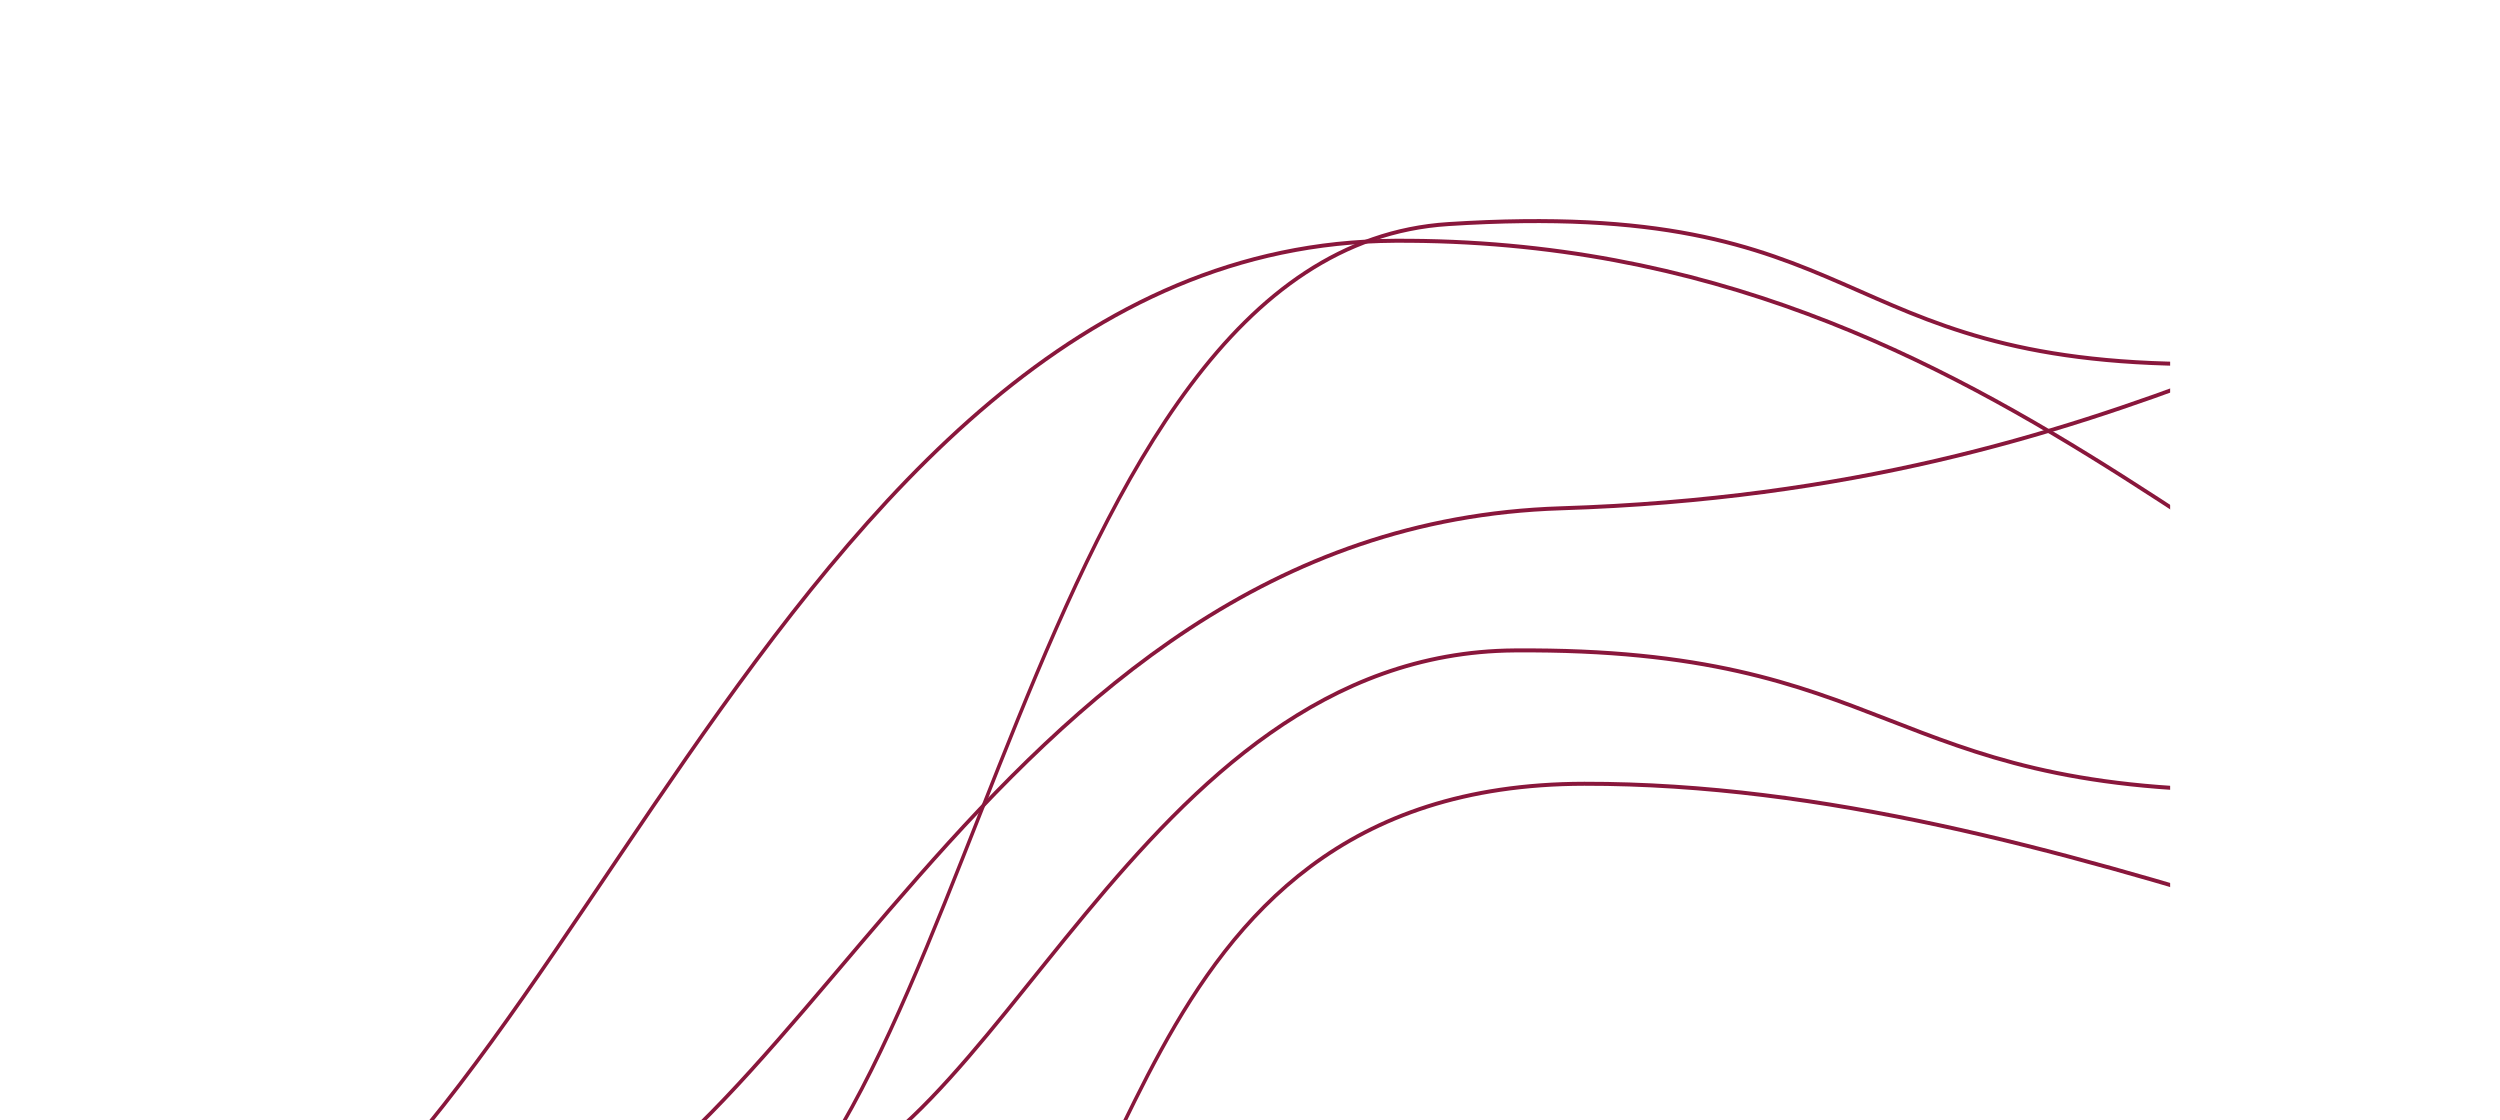
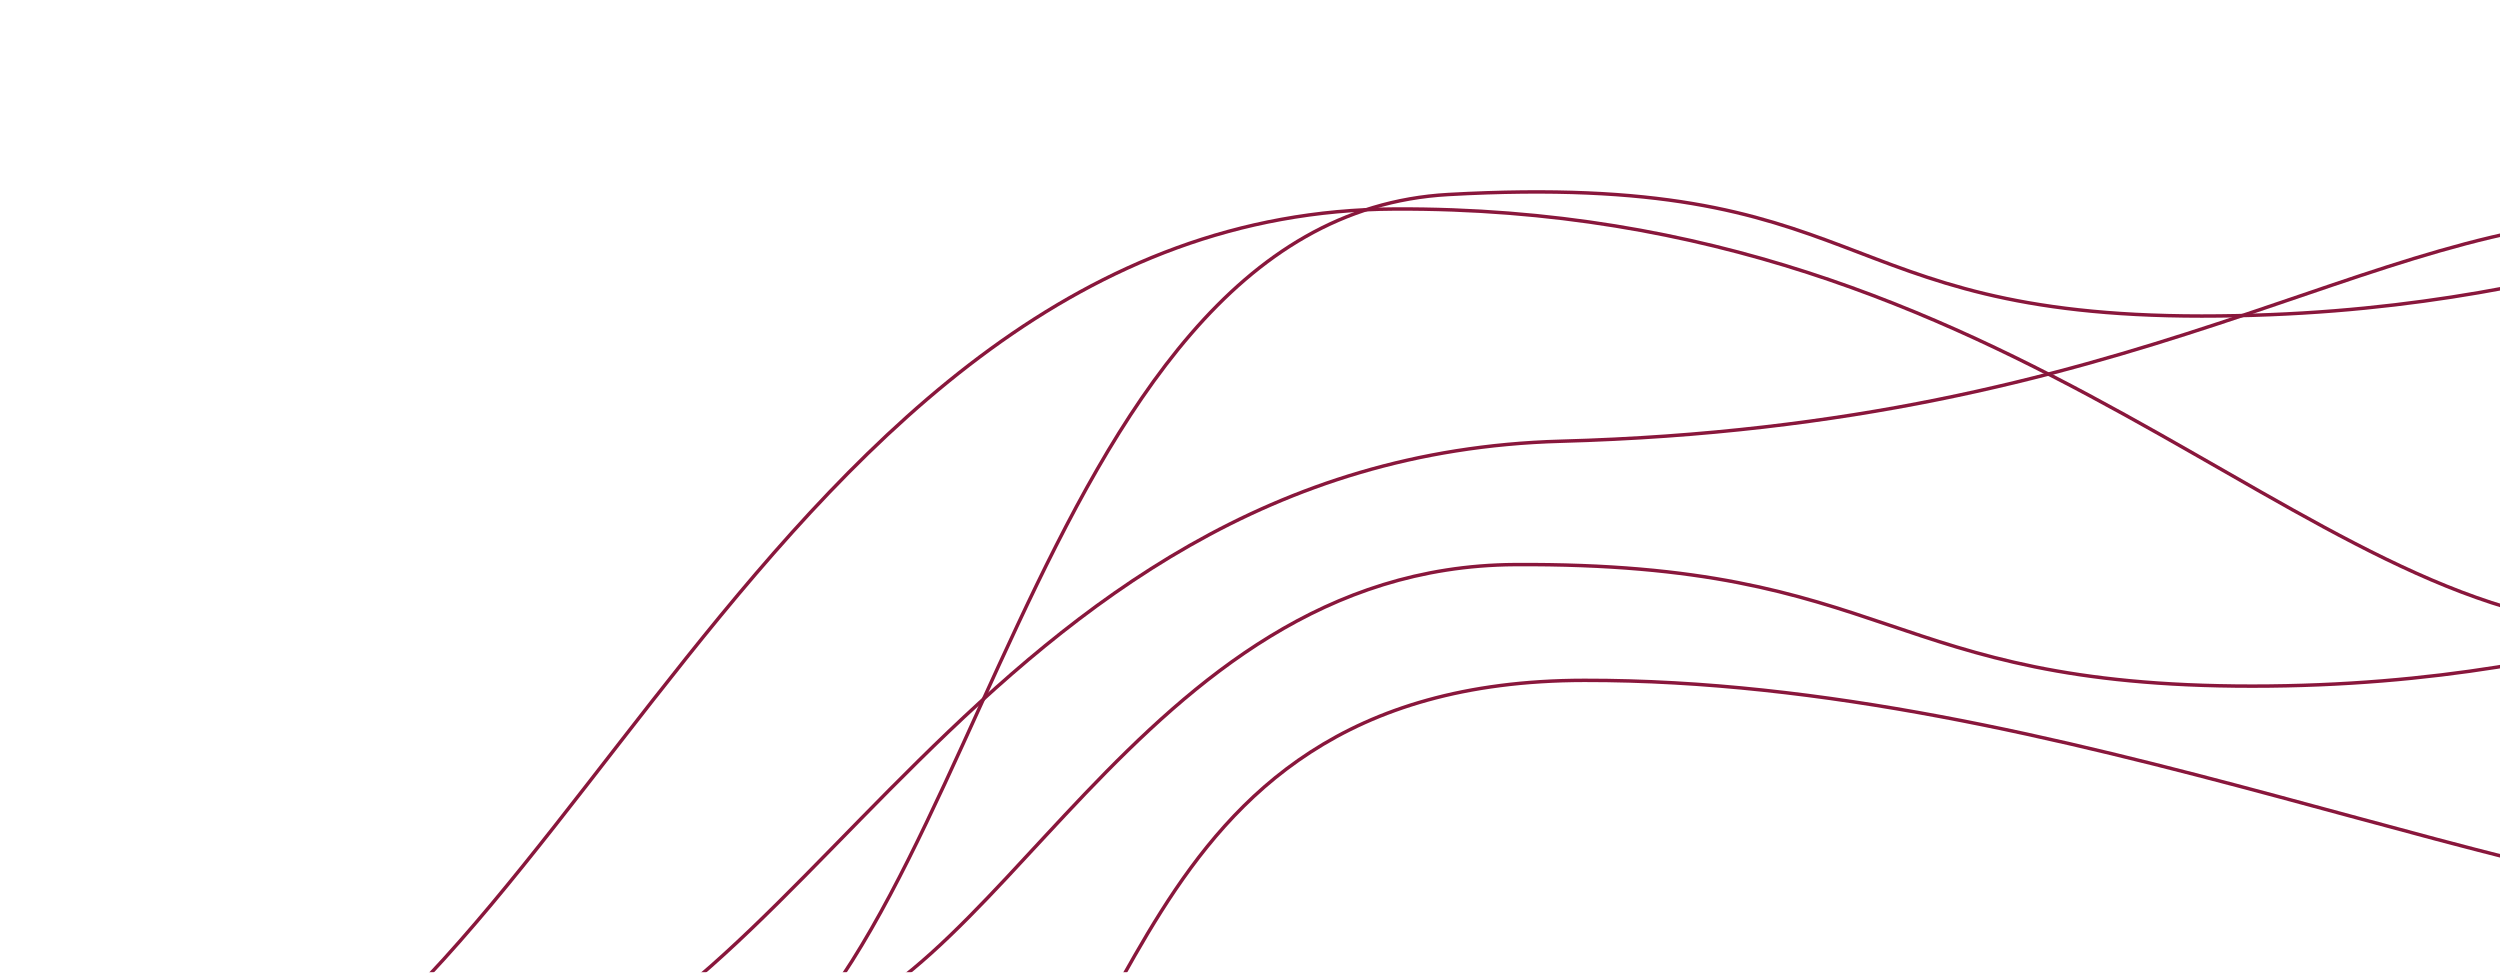
- <svg xmlns="http://www.w3.org/2000/svg" version="1.1" width="1250" height="560" preserveAspectRatio="none" viewBox="0 0 1440 560">
+ <svg xmlns="http://www.w3.org/2000/svg" version="1.1" width="1440" height="560" preserveAspectRatio="none" viewBox="0 0 1440 560">
  <g mask="url(&quot;#SvgjsMask1019&quot;)" fill="none">
    <path d="M93.62 658.38C314.35 629.14 440.81 121.97 803.38 120.38 1165.95 118.79 1325.79 357.93 1513.14 361.18" stroke="rgba(133, 14, 53, 1)" stroke-width="2" />
    <path d="M447.66 595.98C573.1 584.79 654.22 326.57 872.47 325.21 1090.73 323.85 1084.88 395.21 1297.29 395.21 1509.69 395.21 1614.46 325.44 1722.1 325.21" stroke="rgba(133, 14, 53, 1)" stroke-width="2" />
    <path d="M547.17 669.13C660.85 654.04 636.21 392.18 912.6 391.88 1189 391.58 1457.69 525.72 1643.47 526.28" stroke="rgba(133, 14, 53, 1)" stroke-width="2" />
    <path d="M400.26 637.91C562.05 584.26 589.51 125.63 834.22 112.04 1078.94 98.45 1051.2 182.04 1268.19 182.04 1485.17 182.04 1592.26 112.26 1702.15 112.04" stroke="rgba(133, 14, 53, 1)" stroke-width="2" />
    <path d="M275.3 625.66C456.28 611.94 563.16 263.36 899.06 254.15 1234.95 244.94 1363.58 126.02 1522.81 125.35" stroke="rgba(133, 14, 53, 1)" stroke-width="2" />
  </g>
  <defs>
    <mask id="SvgjsMask1019">
-       <rect width="1250" height="560" fill="#fff5e4" />
+       <rect width="1440" height="560" fill="#fff5e4" />
    </mask>
  </defs>
</svg>
